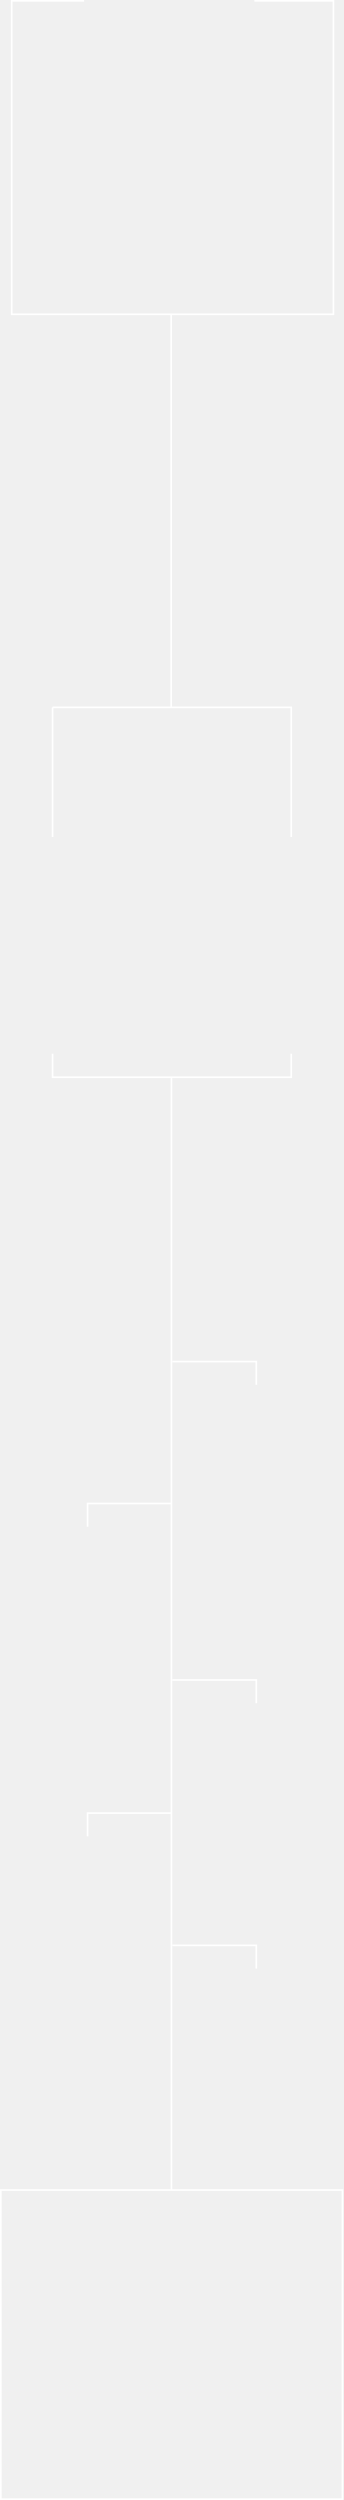
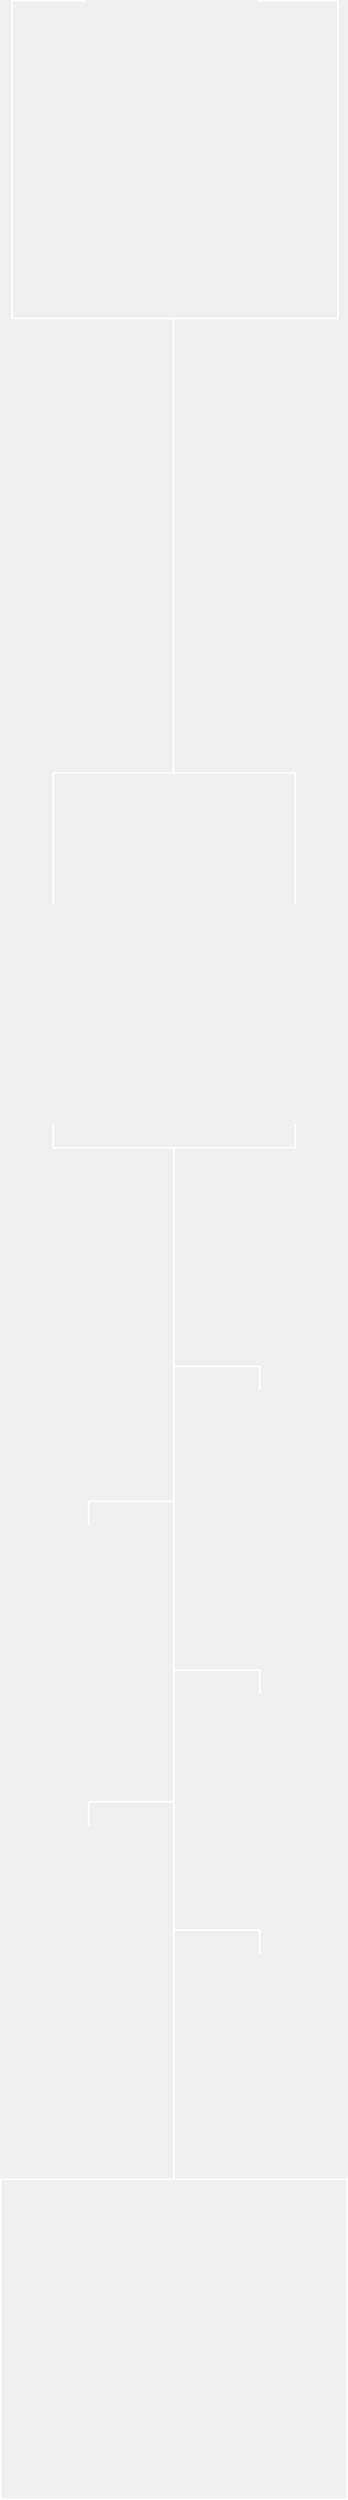
- <svg xmlns="http://www.w3.org/2000/svg" id="svg4525" height="1276.2mm" viewBox="0 0 620.824 4522.118" width="175.21mm" version="1.1">
-   <g id="layer1" stroke="#fff" transform="translate(347.56 1671.7)">
-     <path id="rect4510" d="m-346.07 2289.7h617.85v559.22h-617.85zm308.61-2013.9v2013.9m-215-2681.9h431.66v234.5m0 392v42.5h-431.66v-42.5m0-392v-234.5m214.5-711v711m150.5-1278h143v567h-582v-567h131" fill-opacity="0" stroke="#fff" stroke-width="3" />
-   </g>
-   <path id="path4566-6-6-9" d="m310.36 3279.6h-152v42.001m152-602.02h-152v42.001m153.25 277.26h152v42.001m-152 438.01h152v42.001m-152-1098h152v42.001" stroke="#fff" stroke-width="3" fill="none" />
+ <svg xmlns="http://www.w3.org/2000/svg" id="svg4525" height="1259.227mm" viewBox="0 0 620.83 4461.976" width="175.212mm" version="1.1">
+   <defs id="defs8" />
+   <path id="path4170" d="m 1.49,3889.397 617.85,0 0,571.078 -617.85,0 z" style="fill-opacity:0;stroke:#ffffff;stroke-width:3;stroke-opacity:1" />
+   <path id="path4168" d="m 310.1,2047.504 0,1842.921" style="fill-opacity:0;stroke:#ffffff;stroke-width:3;stroke-opacity:1" />
+   <path id="path4166" d="m 95.1,1379.504 431.66,0 0,234.5" style="fill-opacity:0;stroke:#ffffff;stroke-width:3;stroke-opacity:1" />
+   <path id="path4164" d="m 526.76,2006.004 0,42.5 -431.66,0 0,-42.5" style="fill-opacity:0;stroke:#ffffff;stroke-width:3;stroke-opacity:1" />
+   <path id="path4162" d="m 95.1,1614.004 0,-234.5" style="fill-opacity:0;stroke:#ffffff;stroke-width:3;stroke-opacity:1" />
+   <path id="path4160" d="m 309.6,568.762 0,810.742" style="fill-opacity:0;stroke:#ffffff;stroke-width:3;stroke-opacity:1" />
+   <path id="rect4510" d="m 460.1,1.5 143,0 0,567 -582,0 0,-567 131,0" style="fill-opacity:0;stroke:#ffffff;stroke-width:3;stroke-opacity:1" />
+   <path style="fill:none;stroke:#ffffff;stroke-width:3;stroke-opacity:1" d="m 310.36,3215.598 -152,0 0,42.001" id="path4197" />
+   <path style="fill:none;stroke:#ffffff;stroke-width:3;stroke-opacity:1" d="m 310.36,2679.58 -152,0 0,42.001" id="path4195" />
+   <path style="fill:none;stroke:#ffffff;stroke-width:3;stroke-opacity:1" d="m 311.61,2980.84 152,0 0,42.001" id="path4193" />
+   <path style="fill:none;stroke:#ffffff;stroke-width:3;stroke-opacity:1" d="m 311.61,3444.85 152,0 0,42.001" id="path4191" />
+   <path style="fill:none;stroke:#ffffff;stroke-width:3;stroke-opacity:1" d="m 311.61,2438.853 152,0 0,42.001" id="path4566-6-6-9" />
</svg>
